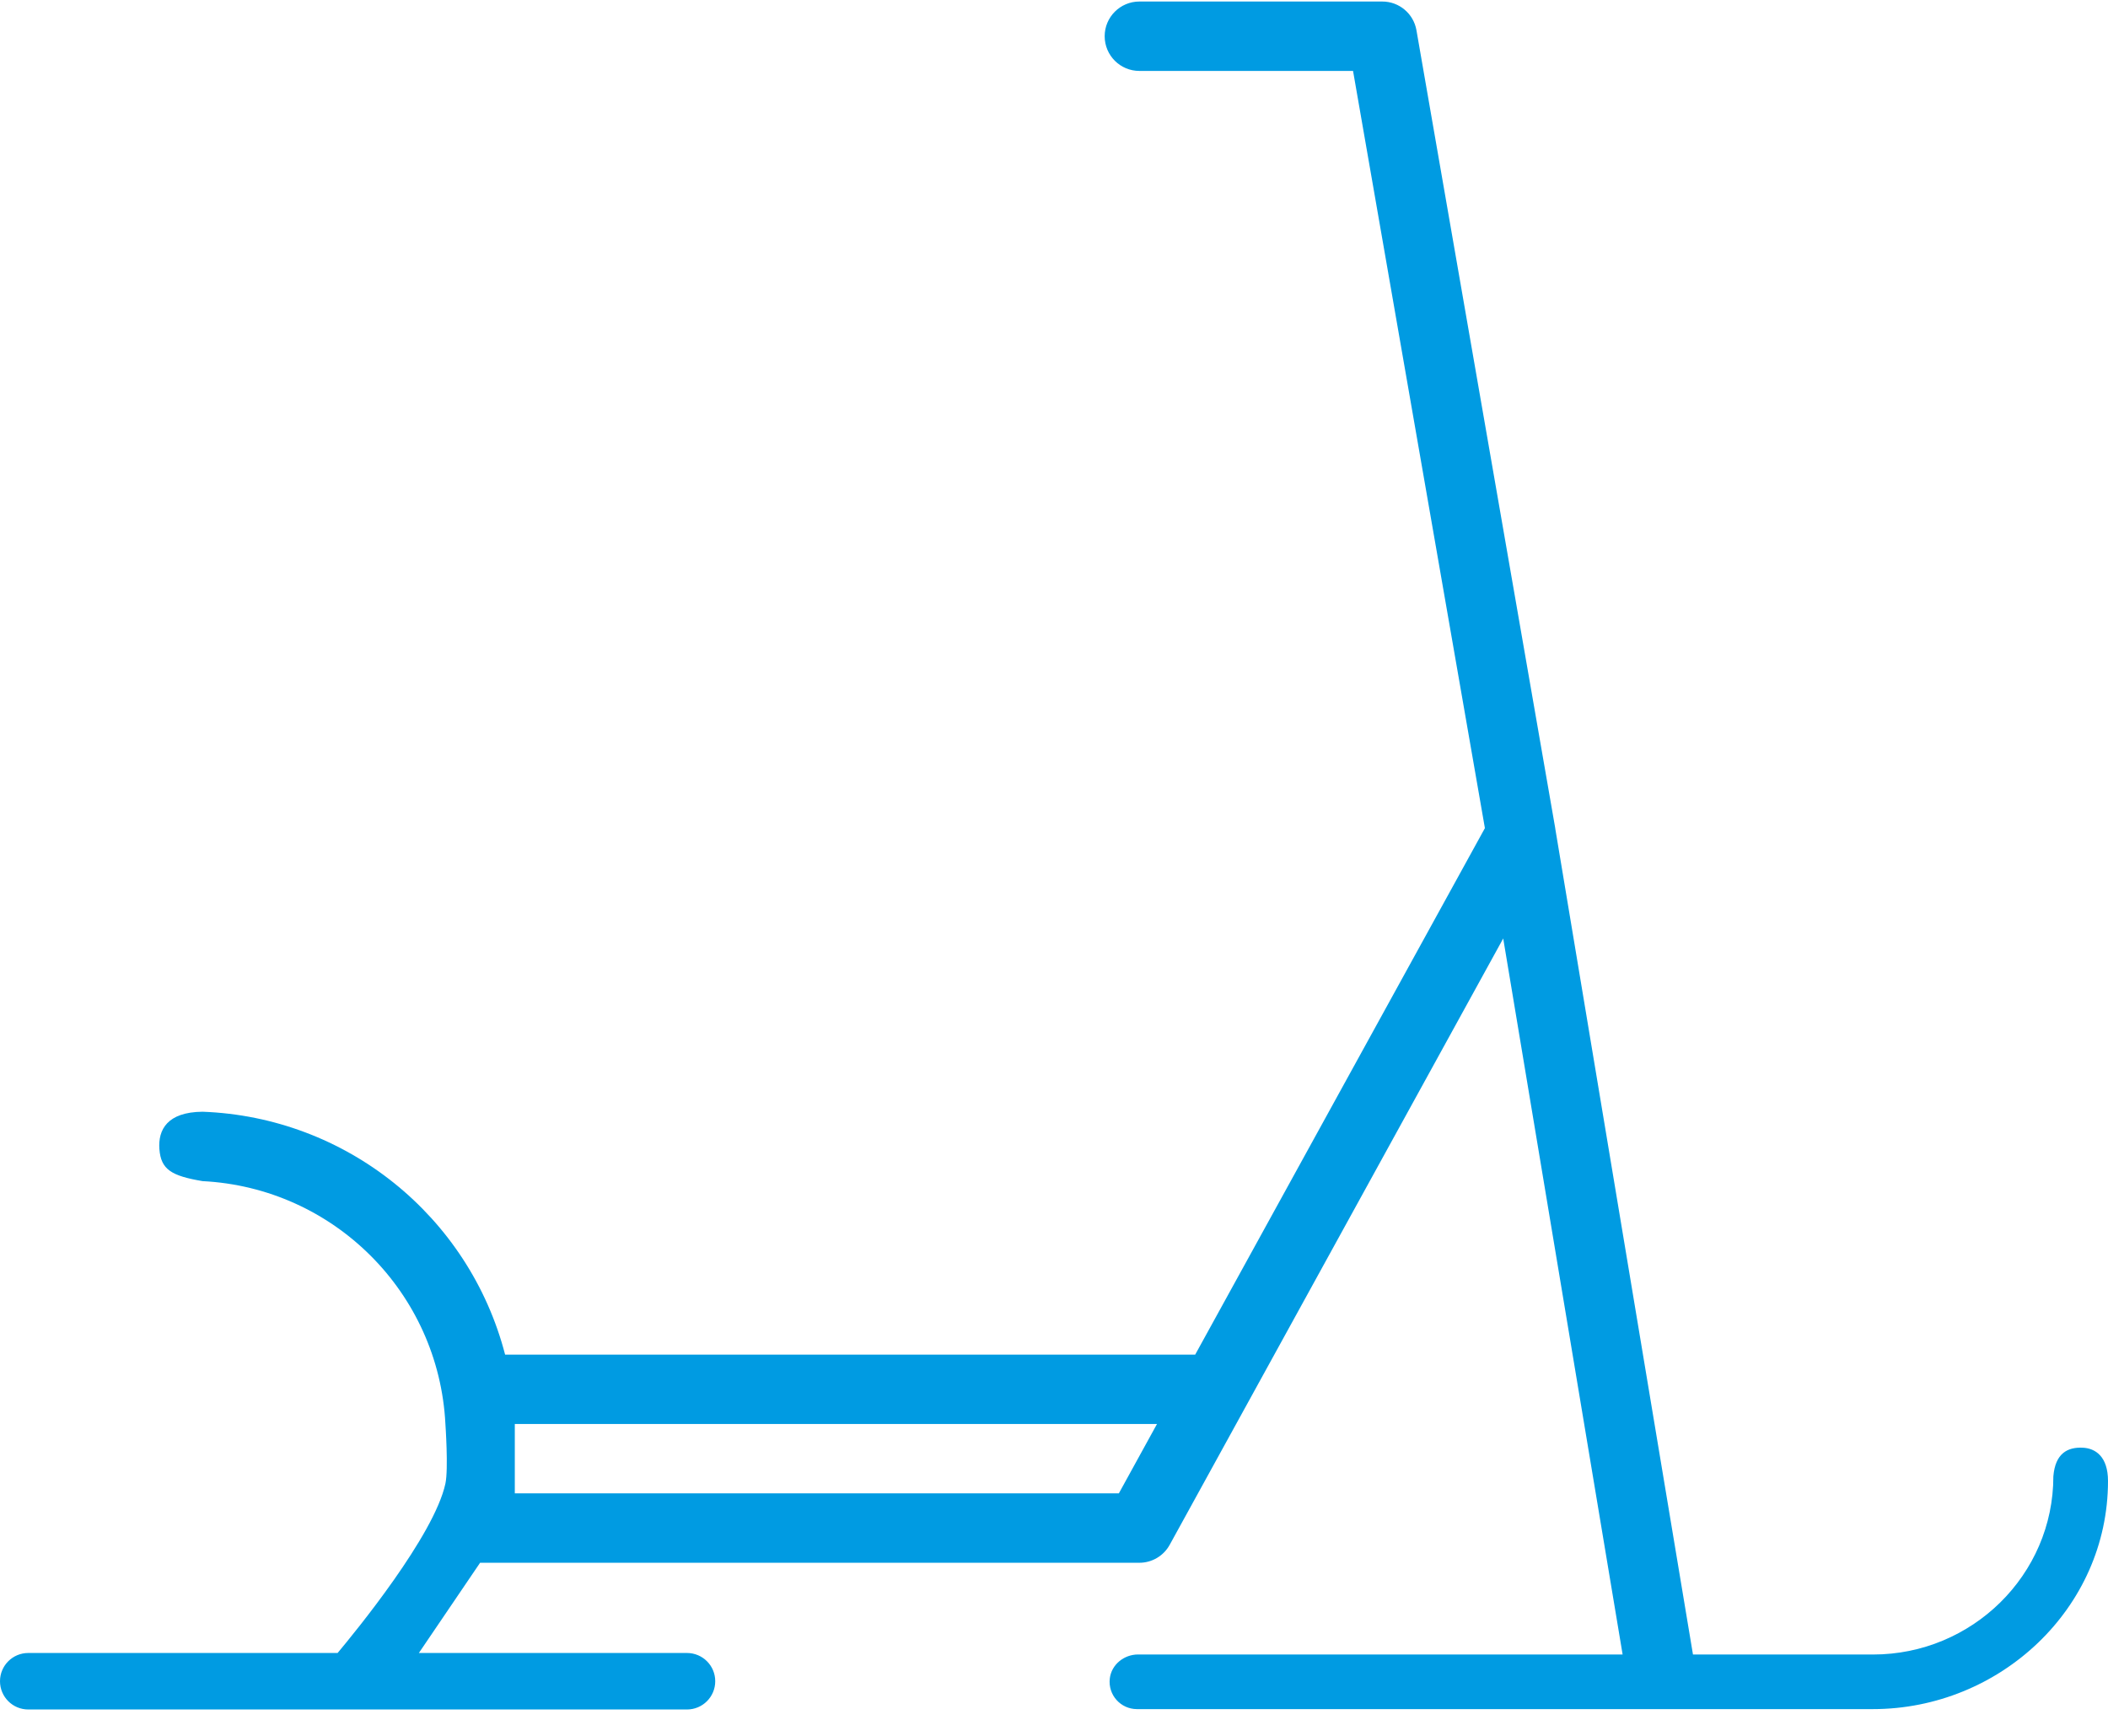
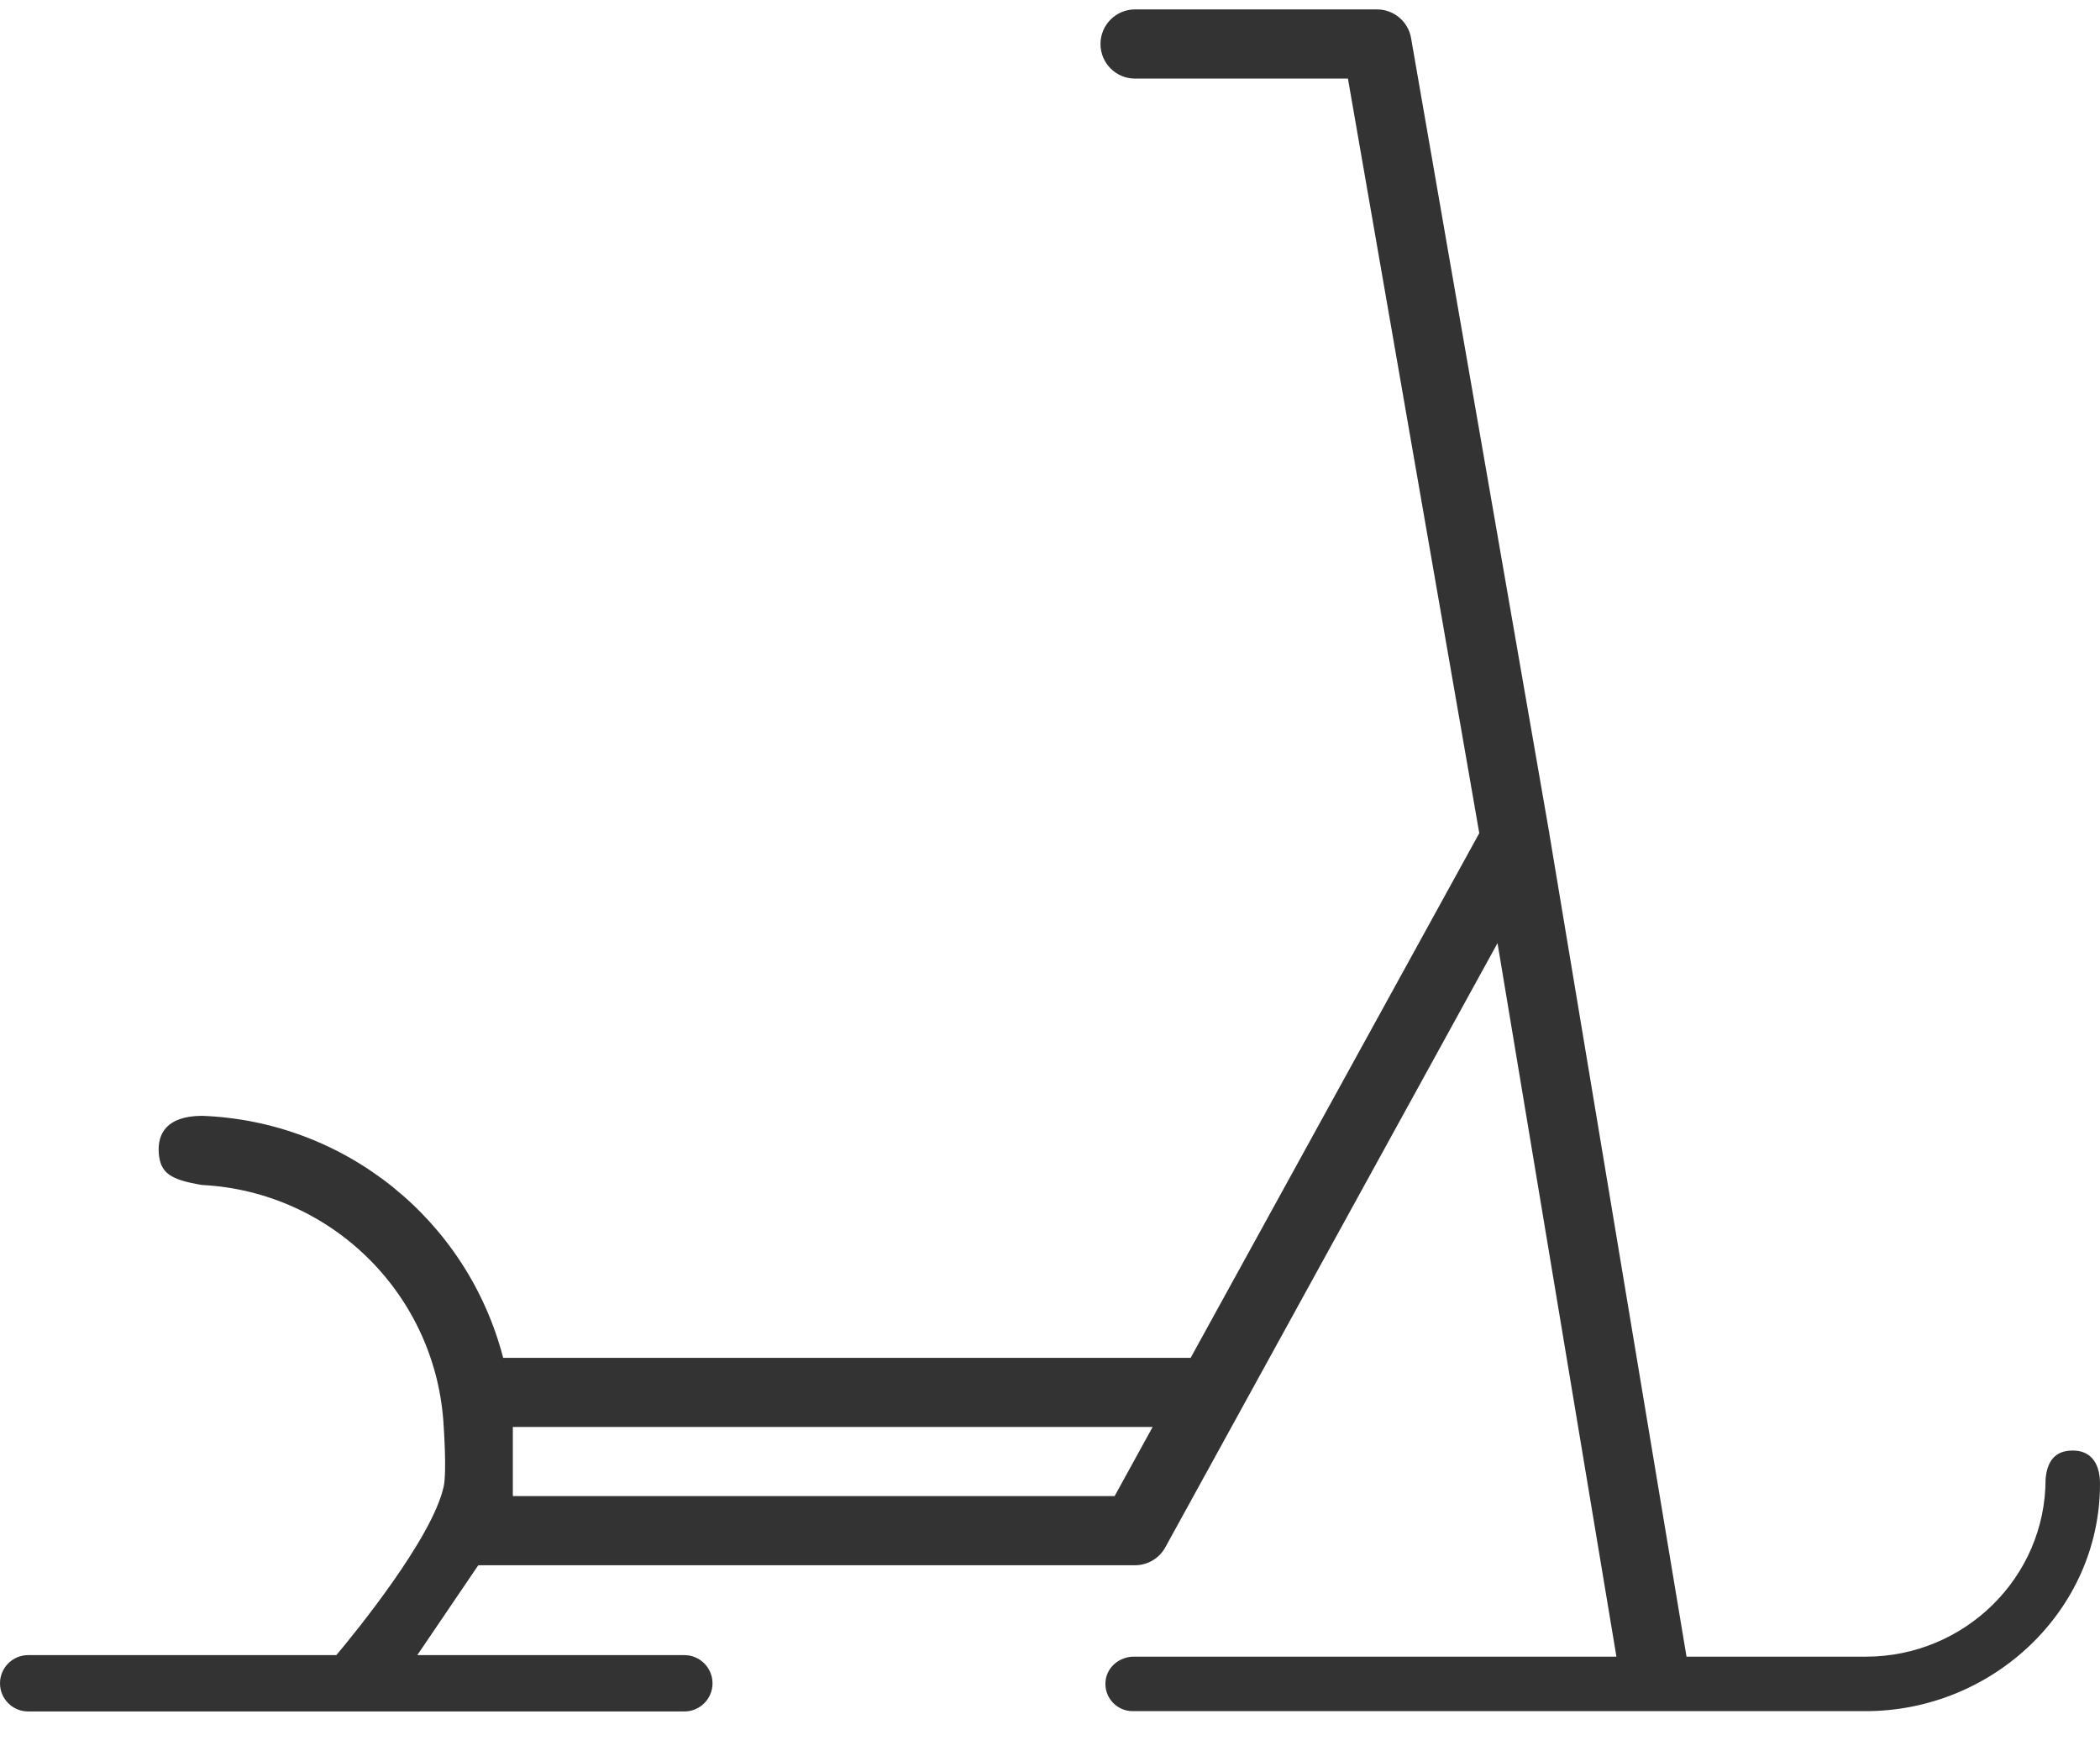
- <svg xmlns="http://www.w3.org/2000/svg" width="51" height="42" viewBox="0 0 51 42" fill="none">
-   <path fill-rule="evenodd" clip-rule="evenodd" d="M12.22 32.775C11.346 29.414 8.37 27.026 4.9 26.899C4.043 26.907 3.823 27.338 3.856 27.8C3.892 28.3 4.15 28.451 4.9 28.578C8.076 28.738 10.616 31.277 10.776 34.454C10.776 34.454 10.852 35.545 10.776 35.897C10.504 37.154 8.601 39.477 8.168 39.995H0.684C0.306 39.995 0 40.3 0 40.678C0 41.056 0.306 41.362 0.684 41.362H16.62C16.998 41.362 17.304 41.056 17.304 40.678C17.304 40.3 16.998 39.995 16.62 39.995H10.134L11.615 37.812H27.565C27.871 37.812 28.153 37.645 28.3 37.376L36.368 22.707L39.257 40.032L27.534 40.031C27.195 40.031 26.89 40.275 26.85 40.612C26.803 41.013 27.115 41.353 27.507 41.353H45.31C48.386 41.353 51 38.911 51 35.834C51 35.243 50.696 35.04 50.385 35.028C50.024 35.012 49.724 35.163 49.678 35.72C49.678 38.109 47.707 40.032 45.318 40.032L40.959 40.032L37.627 20.046V20.04L34.269 0.732C34.199 0.33 33.85 0.036 33.441 0.037H27.565C27.102 0.037 26.726 0.413 26.726 0.876C26.726 1.34 27.101 1.716 27.565 1.716H32.735L35.925 20.037L28.916 32.776H12.22V32.775ZM27.069 36.133H12.455V34.454H27.992L27.069 36.133Z" fill="#009BE2" />
+ <svg xmlns="http://www.w3.org/2000/svg" width="48" height="40" viewBox="0 0 48 40" fill="none">
+   <path fill-rule="evenodd" clip-rule="evenodd" d="M11.501 31.028C10.679 27.865 7.878 25.616 4.612 25.498C3.805 25.505 3.598 25.91 3.629 26.346C3.663 26.816 3.906 26.958 4.612 27.078C7.601 27.228 9.992 29.618 10.142 32.608C10.142 32.608 10.214 33.634 10.142 33.966C9.886 35.149 8.096 37.336 7.688 37.822H0.643C0.288 37.822 0 38.111 0 38.466C0 38.821 0.288 39.109 0.643 39.109H15.643C15.998 39.109 16.286 38.821 16.286 38.466C16.286 38.111 15.998 37.822 15.643 37.822H9.538L10.932 35.768H25.944C26.232 35.768 26.497 35.611 26.636 35.358L34.229 21.552L36.947 37.857L25.915 37.857C25.595 37.857 25.308 38.087 25.271 38.404C25.226 38.781 25.52 39.102 25.889 39.102H42.644C45.54 39.102 48 36.803 48 33.907C48 33.351 47.714 33.16 47.421 33.148C47.081 33.133 46.799 33.275 46.756 33.8C46.756 36.048 44.901 37.857 42.652 37.857L38.549 37.857L35.413 19.047V19.042L32.253 0.87C32.187 0.491 31.859 0.215 31.474 0.215H25.944C25.507 0.215 25.154 0.569 25.154 1.005C25.154 1.442 25.507 1.796 25.944 1.796H30.81L33.812 19.039L27.215 31.028H11.501V31.028ZM25.477 34.188H11.722V32.608H26.346L25.477 34.188Z" fill="#333333" />
</svg>
